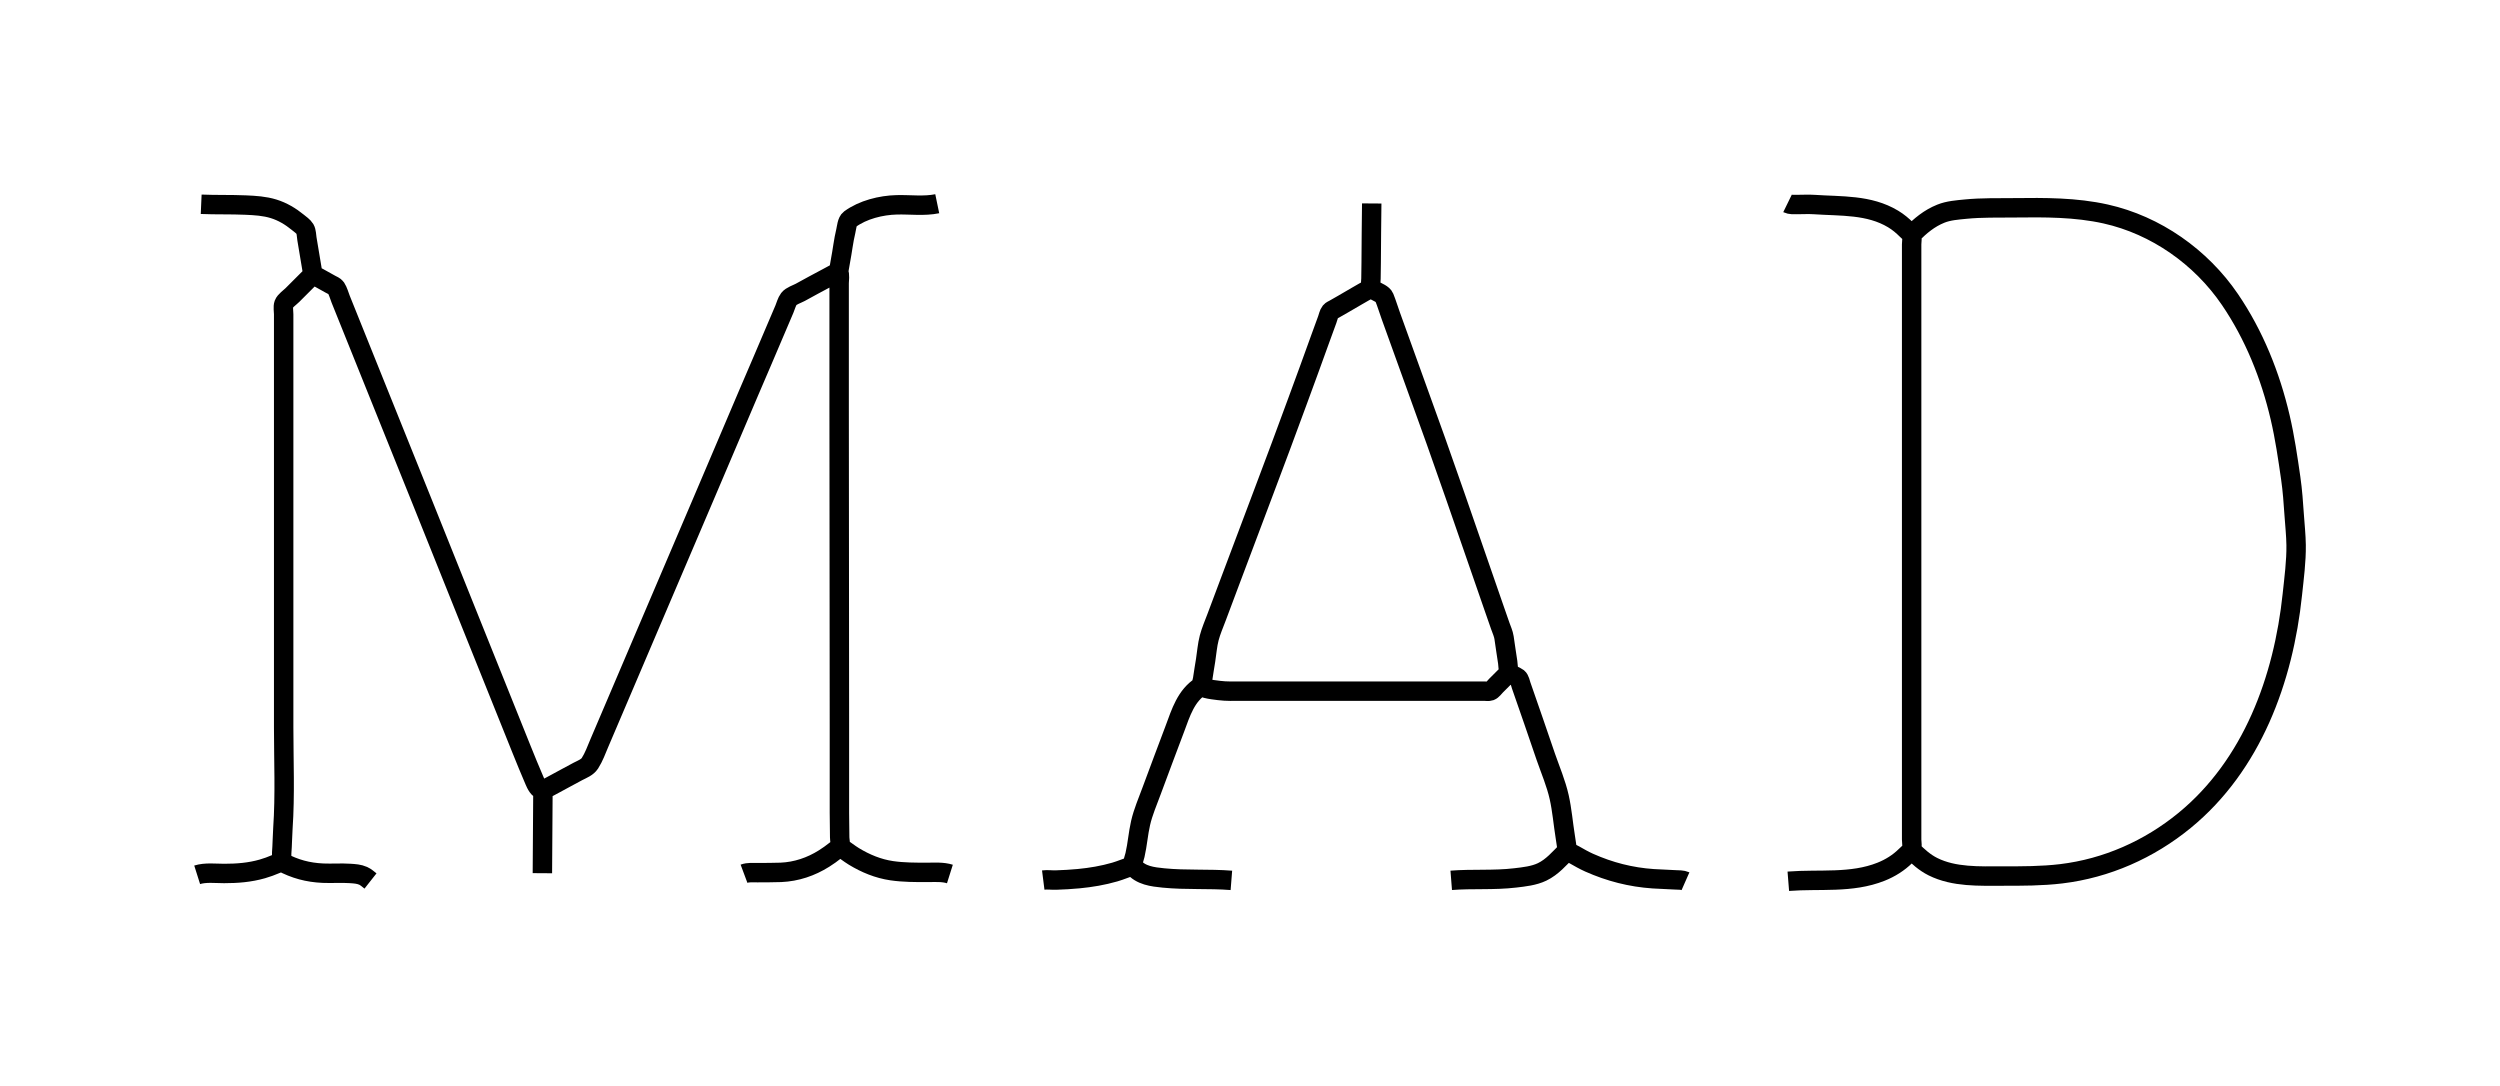
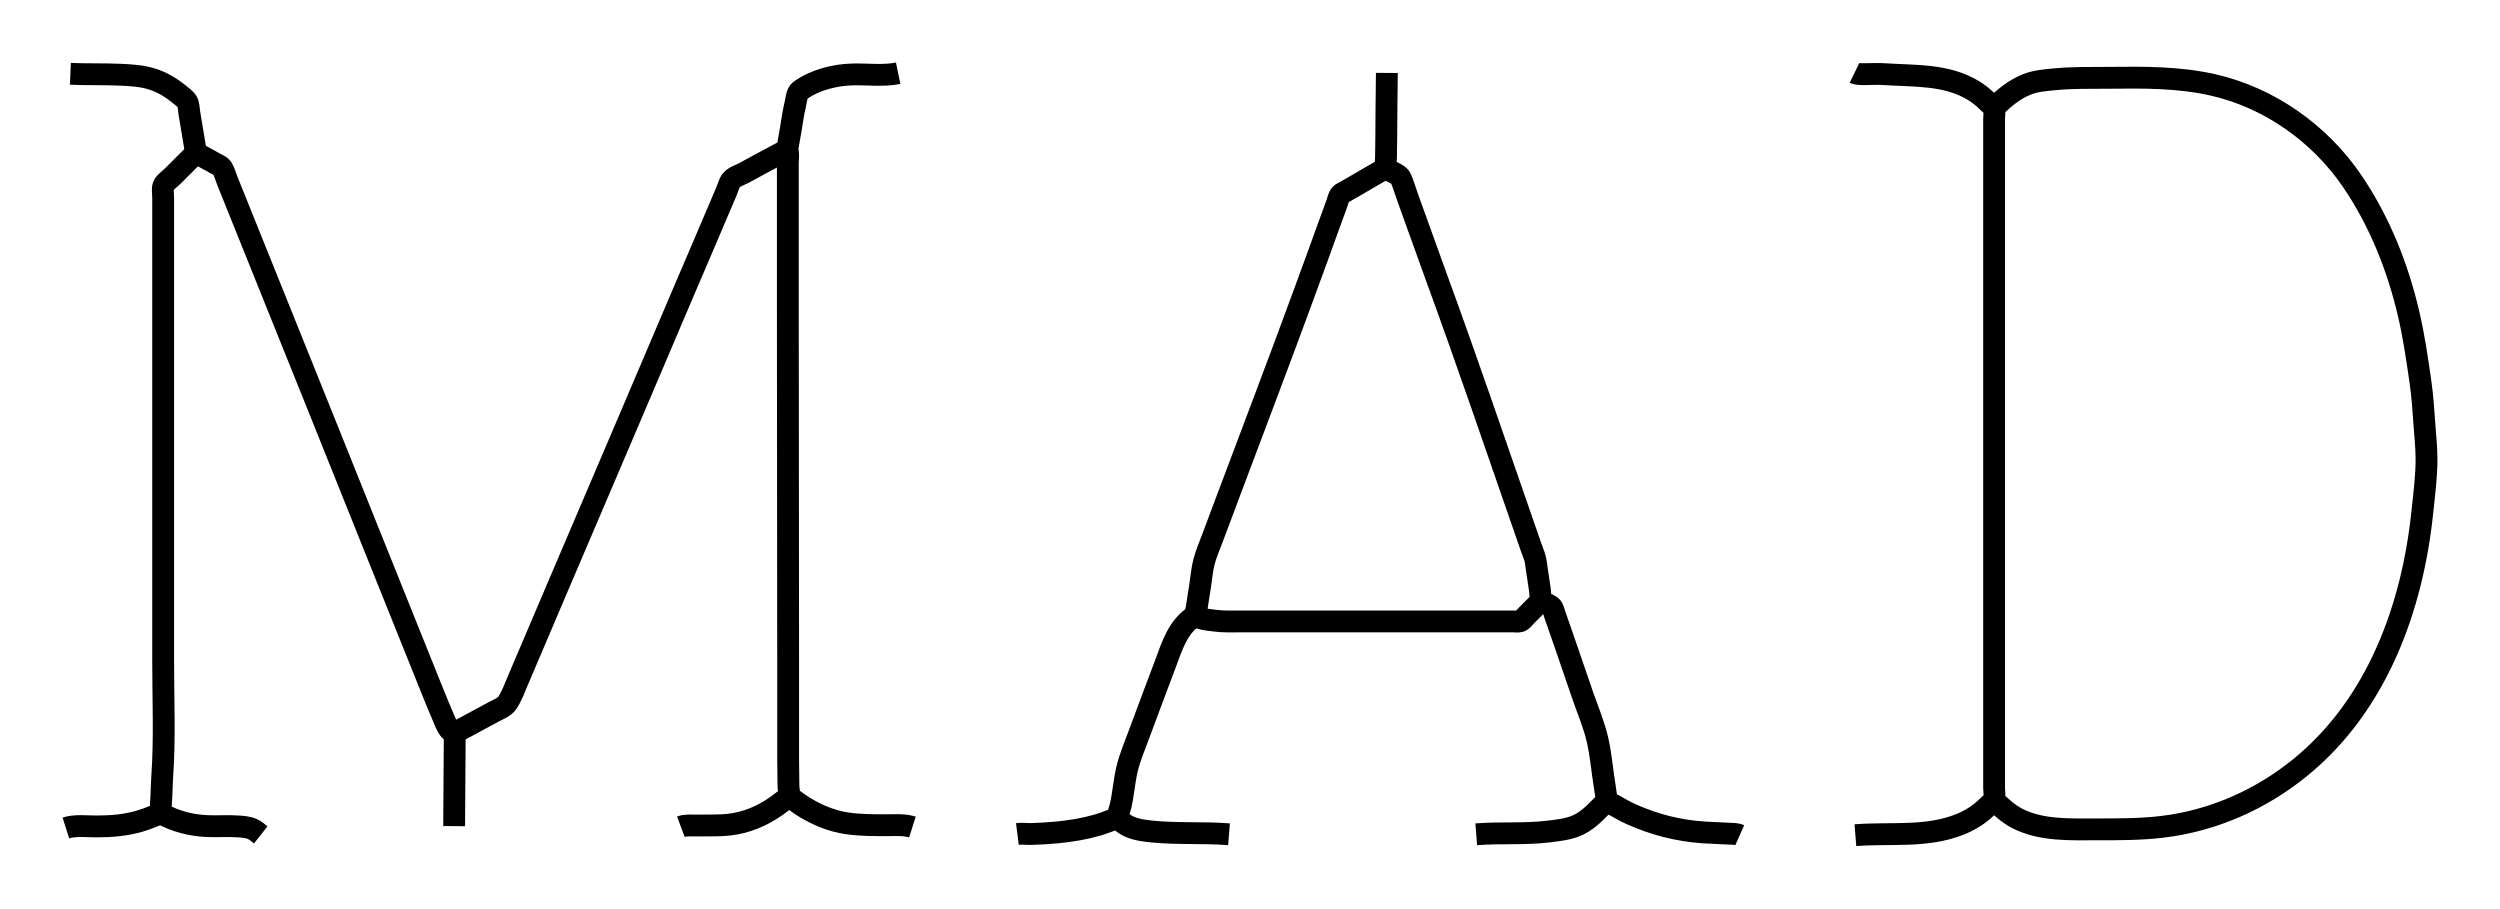
- <svg xmlns="http://www.w3.org/2000/svg" version="1.1" width="128.72" height="55.875" id="svg3161">
+ <svg xmlns="http://www.w3.org/2000/svg" version="1.1" width="399.44" height="145.188" id="svg3161">
  <defs id="defs3163" />
-   <g transform="translate(-310.8125,-504.4375)" id="layer1">
-     <path d="m 321.171,514.955 c 0.761,0.033 1.528,0.007 2.29,0.041 0.487,0.021 0.973,0.049 1.443,0.195 0.454,0.141 0.869,0.388 1.235,0.688 0.121,0.099 0.296,0.217 0.377,0.352 0.076,0.128 0.074,0.353 0.099,0.5 l 0.19,1.138 0.081,0.486 c 0.01,0.06 0.007,0.162 0.045,0.212 0.053,0.07 0.188,0.113 0.264,0.153 0.214,0.116 0.426,0.236 0.638,0.355 0.089,0.05 0.22,0.096 0.278,0.183 0.11,0.167 0.167,0.397 0.241,0.582 0.156,0.389 0.313,0.777 0.469,1.166 0.483,1.208 0.97,2.415 1.457,3.622 1.532,3.8 3.06,7.602 4.582,11.406 0.929,2.323 1.868,4.643 2.797,6.966 0.22,0.549 0.445,1.095 0.678,1.637 0.07,0.163 0.211,0.484 0.432,0.479 0.065,-10e-4 0.139,-0.061 0.194,-0.092 0.133,-0.074 0.268,-0.146 0.402,-0.216 0.405,-0.212 0.801,-0.442 1.207,-0.652 0.215,-0.111 0.482,-0.21 0.617,-0.42 0.205,-0.318 0.337,-0.694 0.485,-1.041 l 0.722,-1.693 c 0.78,-1.827 1.554,-3.656 2.337,-5.481 1.553,-3.618 3.086,-7.244 4.631,-10.865 0.462,-1.082 0.932,-2.162 1.388,-3.247 0.148,-0.352 0.3,-0.703 0.45,-1.055 0.069,-0.162 0.123,-0.386 0.231,-0.526 0.119,-0.155 0.418,-0.247 0.588,-0.339 0.448,-0.243 0.893,-0.493 1.346,-0.728 0.149,-0.077 0.298,-0.157 0.444,-0.239 0.049,-0.028 0.13,-0.051 0.167,-0.095 0.033,-0.04 0.035,-0.12 0.043,-0.169 0.022,-0.13 0.043,-0.26 0.068,-0.389 0.099,-0.511 0.153,-1.035 0.276,-1.54 0.041,-0.17 0.061,-0.496 0.211,-0.606 0.669,-0.49 1.597,-0.72 2.414,-0.74 0.684,-0.017 1.41,0.083 2.081,-0.056 m -5.079,3.511 c 0.079,0.147 0.028,0.417 0.028,0.583 l 0,1.374 0,5.009 c 0,5.443 0.014,10.888 0.014,16.332 l 0,4.551 c 0,0.421 0.014,0.843 0.014,1.263 0,0.129 0.058,0.355 0,0.472 -0.042,0.084 -0.15,0.148 -0.222,0.205 -0.187,0.15 -0.38,0.287 -0.583,0.415 -0.675,0.425 -1.423,0.677 -2.22,0.712 -0.4,0.017 -0.807,0.01 -1.207,0.015 -0.232,0.002 -0.472,-0.027 -0.694,0.056 m -22.202,-30.847 -1.055,1.055 c -0.123,0.123 -0.375,0.293 -0.436,0.458 -0.052,0.143 -0.009,0.375 -0.009,0.527 l 0,1.179 0,4.024 0,16.055 c 0,1.733 0.078,3.49 -0.04,5.217 -0.029,0.42 -0.028,0.843 -0.062,1.263 -0.009,0.107 0.023,0.355 -0.045,0.439 -0.053,0.066 -0.18,0.098 -0.255,0.13 -0.226,0.097 -0.457,0.182 -0.694,0.25 -0.649,0.187 -1.298,0.236 -1.97,0.236 -0.443,0 -0.961,-0.066 -1.388,0.069 m 17.803,-4.343 -0.028,4.26 m 15.333,-1.346 c 0.242,0.151 0.463,0.334 0.708,0.483 0.598,0.363 1.248,0.632 1.943,0.734 0.605,0.089 1.222,0.087 1.832,0.087 0.386,0 0.792,-0.035 1.166,0.083 m -34.413,-0.624 c 0.688,0.366 1.356,0.548 2.137,0.582 0.462,0.02 0.926,-0.018 1.388,0.013 0.237,0.016 0.457,0.026 0.68,0.124 0.132,0.058 0.262,0.176 0.375,0.265" id="path4-2-5-0-4-1-4-9-4-7-3-6" style="fill:none;stroke:#000000;stroke-width:1;stroke-miterlimit:4;stroke-dasharray:none" />
-     <path d="m 381.44,514.913 c -0.007,1.017 -0.028,2.034 -0.028,3.051 0,0.271 -0.004,0.544 -0.011,0.816 -0.004,0.14 -0.034,0.327 10e-4,0.463 0.019,0.074 0.118,0.108 0.178,0.144 0.154,0.092 0.436,0.189 0.507,0.363 0.127,0.313 0.222,0.639 0.338,0.956 0.436,1.193 0.856,2.392 1.292,3.585 1.383,3.782 2.683,7.599 4.003,11.403 0.112,0.324 0.223,0.648 0.338,0.97 0.07,0.197 0.163,0.397 0.195,0.605 0.065,0.421 0.119,0.845 0.188,1.265 0.025,0.154 0.015,0.375 0.08,0.516 0.059,0.128 0.331,0.195 0.44,0.283 0.102,0.082 0.132,0.277 0.174,0.397 0.434,1.219 0.842,2.447 1.266,3.67 0.238,0.685 0.532,1.371 0.691,2.081 0.149,0.664 0.203,1.353 0.311,2.025 0.028,0.173 0.054,0.347 0.078,0.52 0.01,0.063 0.005,0.166 0.049,0.216 0.078,0.09 0.24,0.151 0.343,0.209 0.249,0.142 0.497,0.285 0.759,0.402 1.062,0.473 2.142,0.751 3.304,0.83 0.375,0.026 0.751,0.031 1.125,0.056 0.185,0.013 0.359,-0.006 0.534,0.071 m -9.083,-10.742 -0.675,0.675 c -0.082,0.082 -0.185,0.232 -0.295,0.273 -0.083,0.031 -0.207,0.008 -0.295,0.008 l -0.647,0 -2.193,0 -7.93,0 -1.729,0 c -0.385,0 -0.785,0.016 -1.167,-0.034 -0.218,-0.029 -0.433,-0.048 -0.647,-0.104 -0.079,-0.021 -0.201,-0.063 -0.237,-0.144 -0.039,-0.088 0.026,-0.258 0.039,-0.351 0.045,-0.319 0.101,-0.637 0.151,-0.956 0.059,-0.379 0.088,-0.782 0.185,-1.153 0.095,-0.36 0.246,-0.707 0.377,-1.055 0.226,-0.6 0.45,-1.2 0.675,-1.8 1.167,-3.122 2.362,-6.234 3.506,-9.364 0.387,-1.059 0.78,-2.116 1.158,-3.178 0.119,-0.334 0.238,-0.667 0.364,-0.998 0.047,-0.123 0.077,-0.302 0.161,-0.405 0.048,-0.059 0.137,-0.092 0.202,-0.13 0.15,-0.086 0.3,-0.172 0.45,-0.257 0.473,-0.269 0.939,-0.558 1.42,-0.812 m -7.171,30.483 c -1.163,-0.092 -2.339,-0.008 -3.501,-0.124 -0.554,-0.055 -1.172,-0.127 -1.544,-0.593 -0.088,-0.11 0.053,-0.459 0.083,-0.591 0.125,-0.543 0.162,-1.103 0.287,-1.645 0.13,-0.569 0.369,-1.112 0.569,-1.659 0.39,-1.067 0.798,-2.127 1.195,-3.192 0.307,-0.824 0.571,-1.713 1.365,-2.208 m 18.841,8.478 c -0.405,0.405 -0.771,0.845 -1.294,1.097 -0.422,0.204 -0.933,0.257 -1.392,0.311 -1.093,0.13 -2.195,0.038 -3.29,0.124 m -21.006,-0.014 c 0.222,-0.028 0.426,0.006 0.647,0 0.393,-0.013 0.79,-0.034 1.181,-0.072 0.625,-0.06 1.252,-0.165 1.856,-0.341 0.307,-0.09 0.598,-0.215 0.9,-0.317" id="path4-8-7-3-3-9-9-9-9-8-1-6-5" style="fill:none;stroke:#000000;stroke-width:1;stroke-miterlimit:4;stroke-dasharray:none" />
-     <path d="m 402.848,514.912 c 0.141,0.069 0.324,0.056 0.478,0.056 0.298,0 0.602,-0.019 0.899,10e-4 1.384,0.095 2.818,-0.004 4.06,0.743 0.261,0.157 0.488,0.347 0.702,0.562 0.075,0.075 0.174,0.149 0.23,0.239 0.072,0.114 0.022,0.373 0.022,0.506 l 0,1.279 0,4.791 0,17.927 0,5.241 0,1.405 c 0,0.142 0.054,0.427 -0.022,0.548 -0.07,0.11 -0.195,0.203 -0.287,0.295 -0.359,0.357 -0.795,0.628 -1.264,0.815 -1.531,0.611 -3.177,0.365 -4.777,0.492 m 6.35,-33.298 c 0.455,-0.454 0.902,-0.833 1.503,-1.075 0.399,-0.161 0.856,-0.192 1.279,-0.234 0.832,-0.082 1.664,-0.058 2.501,-0.068 1.576,-0.019 3.16,-0.027 4.707,0.318 2.588,0.579 4.909,2.216 6.398,4.402 1.246,1.829 2.083,3.918 2.586,6.069 0.243,1.04 0.393,2.078 0.545,3.133 0.092,0.637 0.136,1.283 0.18,1.925 0.035,0.504 0.09,1.012 0.097,1.517 0.011,0.841 -0.106,1.707 -0.194,2.543 -0.457,4.364 -2.07,8.785 -5.552,11.639 -1.817,1.489 -4.012,2.463 -6.35,2.744 -0.999,0.12 -2.015,0.117 -3.021,0.117 -1.186,0 -2.493,0.062 -3.583,-0.483 -0.424,-0.212 -0.763,-0.519 -1.096,-0.852" id="path4-0-4-5-7-6-4-2-8-2-0-7-2" style="fill:none;stroke:#000000;stroke-width:1;stroke-miterlimit:4;stroke-dasharray:none" />
+   <g transform="translate(-311.6875,-386.5312)" id="layer1">
+     <path d="m 322.934,398.327 c 2.657,0.114 5.332,0.024 7.991,0.143 1.701,0.074 3.395,0.171 5.037,0.681 1.583,0.492 3.033,1.355 4.31,2.401 0.423,0.347 1.032,0.756 1.314,1.229 0.266,0.446 0.259,1.233 0.344,1.743 l 0.662,3.971 0.282,1.695 c 0.035,0.21 0.024,0.565 0.158,0.738 0.184,0.243 0.655,0.393 0.92,0.536 0.746,0.405 1.486,0.824 2.228,1.237 0.31,0.173 0.768,0.334 0.969,0.638 0.385,0.582 0.583,1.385 0.842,2.032 0.543,1.357 1.094,2.711 1.637,4.068 1.687,4.216 3.387,8.428 5.085,12.64 5.348,13.262 10.68,26.531 15.991,39.808 3.243,8.108 6.52,16.202 9.763,24.311 0.766,1.916 1.552,3.82 2.366,5.714 0.245,0.57 0.735,1.688 1.509,1.67 0.227,-0.003 0.486,-0.215 0.678,-0.321 0.464,-0.257 0.934,-0.509 1.404,-0.755 1.413,-0.741 2.796,-1.543 4.213,-2.276 0.752,-0.389 1.681,-0.733 2.153,-1.465 0.714,-1.109 1.178,-2.423 1.694,-3.632 l 2.518,-5.908 c 2.721,-6.376 5.423,-12.759 8.157,-19.129 5.419,-12.626 10.769,-25.282 16.162,-37.919 1.612,-3.778 3.253,-7.545 4.843,-11.332 0.516,-1.23 1.048,-2.453 1.57,-3.681 0.241,-0.567 0.43,-1.348 0.806,-1.835 0.417,-0.539 1.457,-0.861 2.051,-1.182 1.565,-0.846 3.117,-1.722 4.697,-2.539 0.521,-0.269 1.04,-0.547 1.55,-0.836 0.172,-0.097 0.454,-0.177 0.582,-0.33 0.117,-0.139 0.12,-0.417 0.149,-0.59 0.076,-0.452 0.151,-0.906 0.238,-1.356 0.345,-1.782 0.535,-3.612 0.962,-5.376 0.144,-0.593 0.214,-1.732 0.735,-2.113 2.334,-1.71 5.575,-2.514 8.424,-2.583 2.386,-0.058 4.92,0.289 7.264,-0.194 m -17.725,12.252 c 0.274,0.514 0.097,1.456 0.097,2.034 l 0,4.794 0,17.483 c 0,18.995 0.049,38 0.049,57 l 0,15.884 c 0,1.469 0.048,2.942 0.049,4.407 0,0.451 0.203,1.24 0,1.647 -0.147,0.293 -0.523,0.516 -0.773,0.717 -0.651,0.522 -1.328,1.002 -2.034,1.447 -2.354,1.484 -4.967,2.362 -7.748,2.483 -1.397,0.061 -2.817,0.035 -4.213,0.051 -0.809,0.007 -1.649,-0.094 -2.421,0.194 m -77.485,-107.655 -3.68,3.681 c -0.43,0.43 -1.309,1.024 -1.52,1.598 -0.183,0.497 -0.031,1.31 -0.031,1.84 l 0,4.116 0,14.044 0,56.031 c 0,6.048 0.272,12.18 -0.141,18.209 -0.101,1.466 -0.096,2.941 -0.216,4.407 -0.031,0.373 0.079,1.239 -0.156,1.531 -0.185,0.229 -0.627,0.342 -0.891,0.455 -0.79,0.338 -1.596,0.634 -2.421,0.872 -2.265,0.653 -4.531,0.823 -6.877,0.823 -1.548,0 -3.352,-0.231 -4.843,0.242 m 62.133,-15.158 -0.097,14.867 m 53.513,-4.697 c 0.845,0.526 1.616,1.167 2.47,1.685 2.085,1.266 4.356,2.206 6.78,2.563 2.11,0.311 4.263,0.304 6.392,0.304 1.349,0 2.765,-0.123 4.068,0.291 M 337.365,516.491 c 2.403,1.279 4.734,1.913 7.458,2.032 1.613,0.071 3.233,-0.064 4.843,0.046 0.826,0.057 1.596,0.091 2.373,0.434 0.46,0.202 0.913,0.614 1.308,0.926" id="path4-2-5-0-4-1-4-9-4-7-3-6" style="fill:none;stroke:#000000;stroke-width:3.49;stroke-miterlimit:4;stroke-dasharray:none" />
+     <path d="m 533.273,398.183 c -0.024,3.55 -0.098,7.097 -0.098,10.648 0,0.947 -0.014,1.899 -0.037,2.846 -0.014,0.49 -0.12,1.142 0.003,1.617 0.068,0.259 0.413,0.378 0.622,0.503 0.538,0.32 1.523,0.66 1.768,1.266 0.442,1.092 0.774,2.231 1.179,3.337 1.523,4.164 2.986,8.349 4.51,12.513 4.827,13.198 9.362,26.52 13.971,39.797 0.392,1.129 0.779,2.26 1.179,3.386 0.244,0.687 0.569,1.387 0.682,2.11 0.228,1.47 0.414,2.948 0.655,4.416 0.088,0.537 0.052,1.307 0.279,1.799 0.206,0.447 1.157,0.682 1.536,0.987 0.356,0.286 0.461,0.968 0.609,1.384 1.514,4.254 2.937,8.541 4.418,12.808 0.831,2.392 1.857,4.786 2.412,7.263 0.519,2.316 0.708,4.724 1.085,7.066 0.097,0.604 0.187,1.21 0.272,1.816 0.035,0.221 0.018,0.58 0.17,0.755 0.272,0.314 0.838,0.526 1.197,0.731 0.868,0.495 1.736,0.995 2.65,1.402 3.707,1.652 7.476,2.62 11.532,2.898 1.307,0.09 2.619,0.107 3.926,0.196 0.646,0.044 1.254,-0.021 1.865,0.25 m -31.7,-37.49 -2.355,2.355 c -0.287,0.287 -0.644,0.809 -1.03,0.952 -0.29,0.107 -0.723,0.028 -1.03,0.028 l -2.257,0 -7.655,0 -27.676,0 -6.036,0 c -1.345,0 -2.74,0.057 -4.073,-0.119 -0.762,-0.1 -1.511,-0.166 -2.257,-0.361 -0.277,-0.072 -0.702,-0.218 -0.828,-0.502 -0.138,-0.309 0.089,-0.901 0.135,-1.226 0.157,-1.114 0.353,-2.224 0.526,-3.337 0.205,-1.323 0.306,-2.729 0.647,-4.024 0.33,-1.255 0.859,-2.468 1.316,-3.68 0.789,-2.092 1.572,-4.187 2.355,-6.281 4.074,-10.894 8.244,-21.757 12.237,-32.681 1.35,-3.695 2.722,-7.384 4.041,-11.09 0.414,-1.164 0.832,-2.329 1.27,-3.484 0.163,-0.43 0.268,-1.055 0.562,-1.413 0.169,-0.205 0.477,-0.322 0.704,-0.452 0.523,-0.3 1.046,-0.599 1.57,-0.897 1.652,-0.939 3.275,-1.947 4.956,-2.832 m -25.026,106.386 c -4.059,-0.321 -8.163,-0.028 -12.219,-0.433 -1.933,-0.193 -4.09,-0.444 -5.389,-2.069 -0.308,-0.385 0.185,-1.601 0.291,-2.061 0.435,-1.895 0.567,-3.85 1,-5.741 0.455,-1.986 1.287,-3.881 1.985,-5.79 1.362,-3.724 2.786,-7.424 4.171,-11.139 1.072,-2.877 1.991,-5.979 4.762,-7.704 m 65.755,29.59 c -1.413,1.413 -2.691,2.948 -4.514,3.829 -1.473,0.711 -3.257,0.896 -4.858,1.087 -3.813,0.453 -7.662,0.132 -11.483,0.433 m -73.312,-0.049 c 0.776,-0.098 1.488,0.021 2.257,0 1.37,-0.044 2.758,-0.12 4.122,-0.252 2.181,-0.211 4.369,-0.574 6.477,-1.19 1.071,-0.313 2.087,-0.752 3.14,-1.108" id="path4-8-7-3-3-9-9-9-9-8-1-6-5" style="fill:none;stroke:#000000;stroke-width:3.49;stroke-miterlimit:4;stroke-dasharray:none" />
+     <path d="m 607.987,398.18 c 0.493,0.241 1.131,0.196 1.667,0.196 1.039,0 2.102,-0.067 3.138,0.003 4.831,0.331 9.834,-0.014 14.171,2.594 0.91,0.547 1.702,1.212 2.452,1.961 0.26,0.26 0.607,0.521 0.804,0.834 0.25,0.398 0.078,1.303 0.078,1.765 l 0,4.462 0,16.72 0,62.566 0,18.289 0,4.903 c 0,0.494 0.188,1.489 -0.078,1.912 -0.243,0.384 -0.679,0.71 -1,1.03 -1.253,1.247 -2.776,2.191 -4.413,2.844 -5.344,2.131 -11.086,1.275 -16.671,1.716 m 22.163,-116.209 c 1.586,-1.586 3.148,-2.906 5.247,-3.753 1.391,-0.562 2.987,-0.67 4.462,-0.815 2.904,-0.285 5.808,-0.202 8.728,-0.237 5.499,-0.066 11.028,-0.096 16.426,1.111 9.033,2.02 17.134,7.735 22.33,15.364 4.347,6.383 7.27,13.675 9.026,21.182 0.849,3.631 1.372,7.253 1.902,10.934 0.32,2.222 0.473,4.479 0.627,6.718 0.121,1.758 0.316,3.533 0.338,5.296 0.037,2.936 -0.371,5.958 -0.677,8.875 -1.596,15.232 -7.224,30.66 -19.376,40.62 -6.341,5.197 -14.002,8.597 -22.163,9.576 -3.486,0.418 -7.033,0.407 -10.542,0.407 -4.137,0 -8.699,0.217 -12.503,-1.685 -1.481,-0.741 -2.663,-1.812 -3.825,-2.973" id="path4-0-4-5-7-6-4-2-8-2-0-7-2" style="fill:none;stroke:#000000;stroke-width:3.49;stroke-miterlimit:4;stroke-dasharray:none" />
  </g>
</svg>
